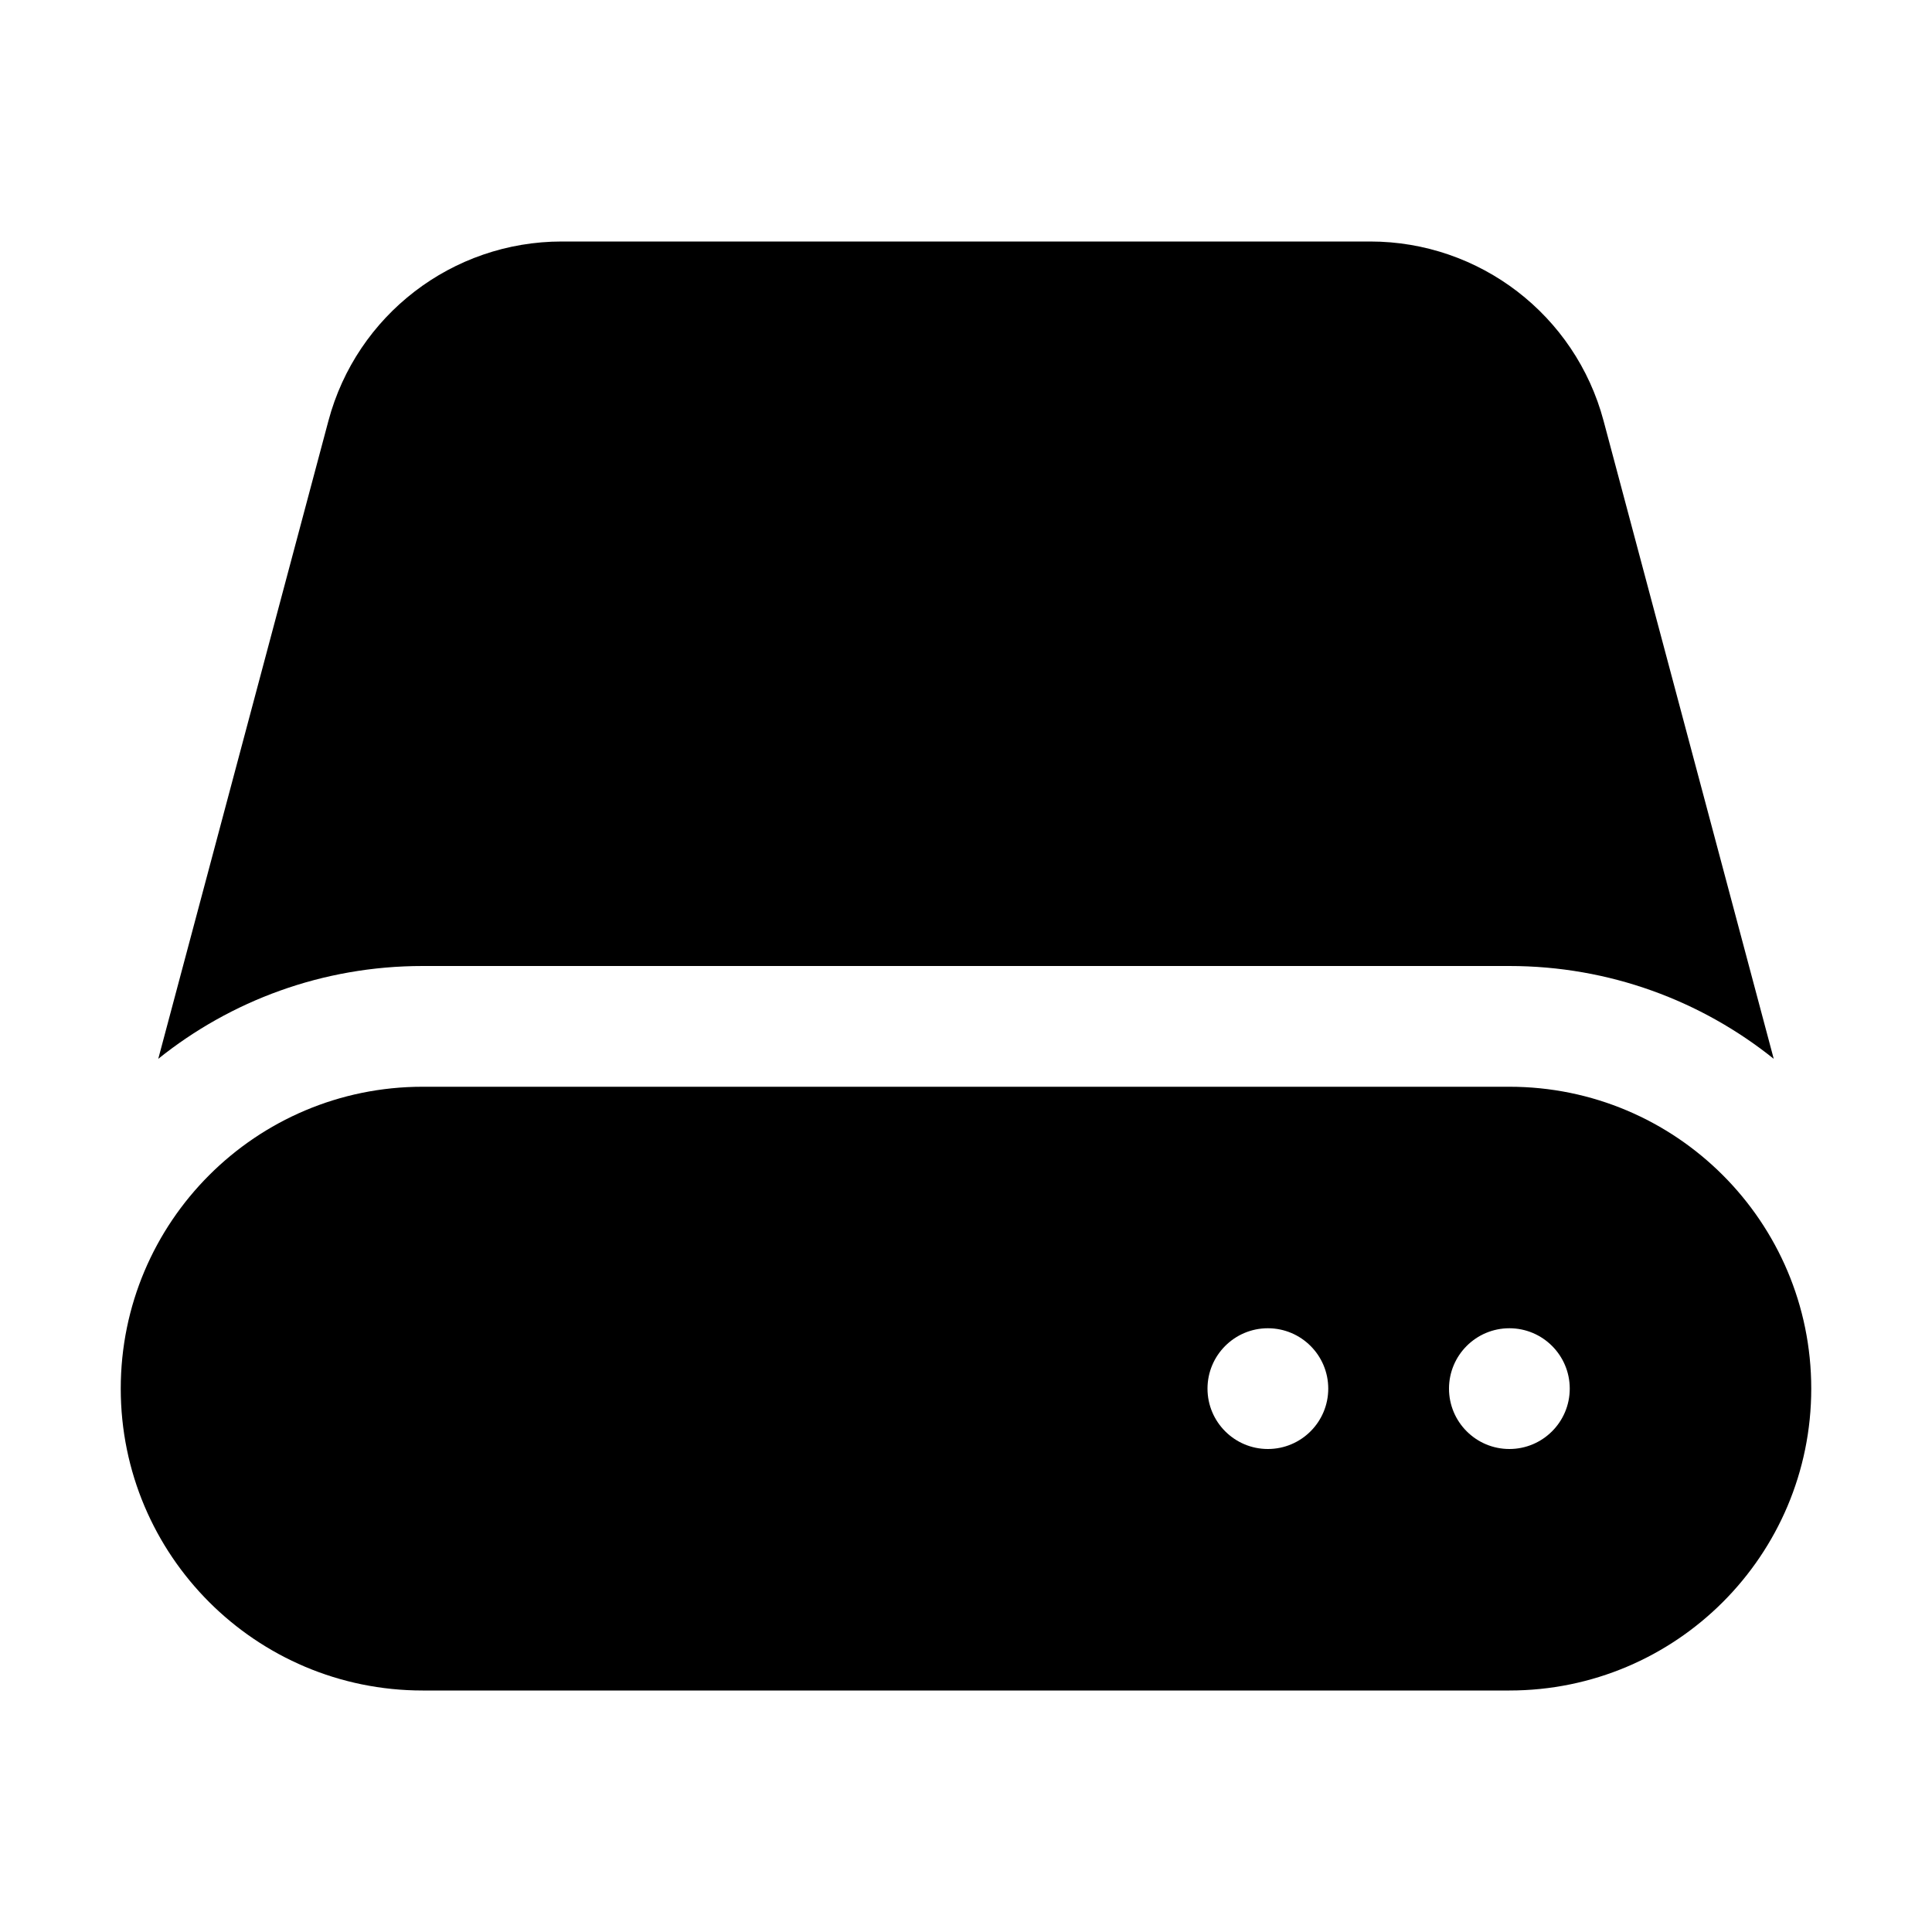
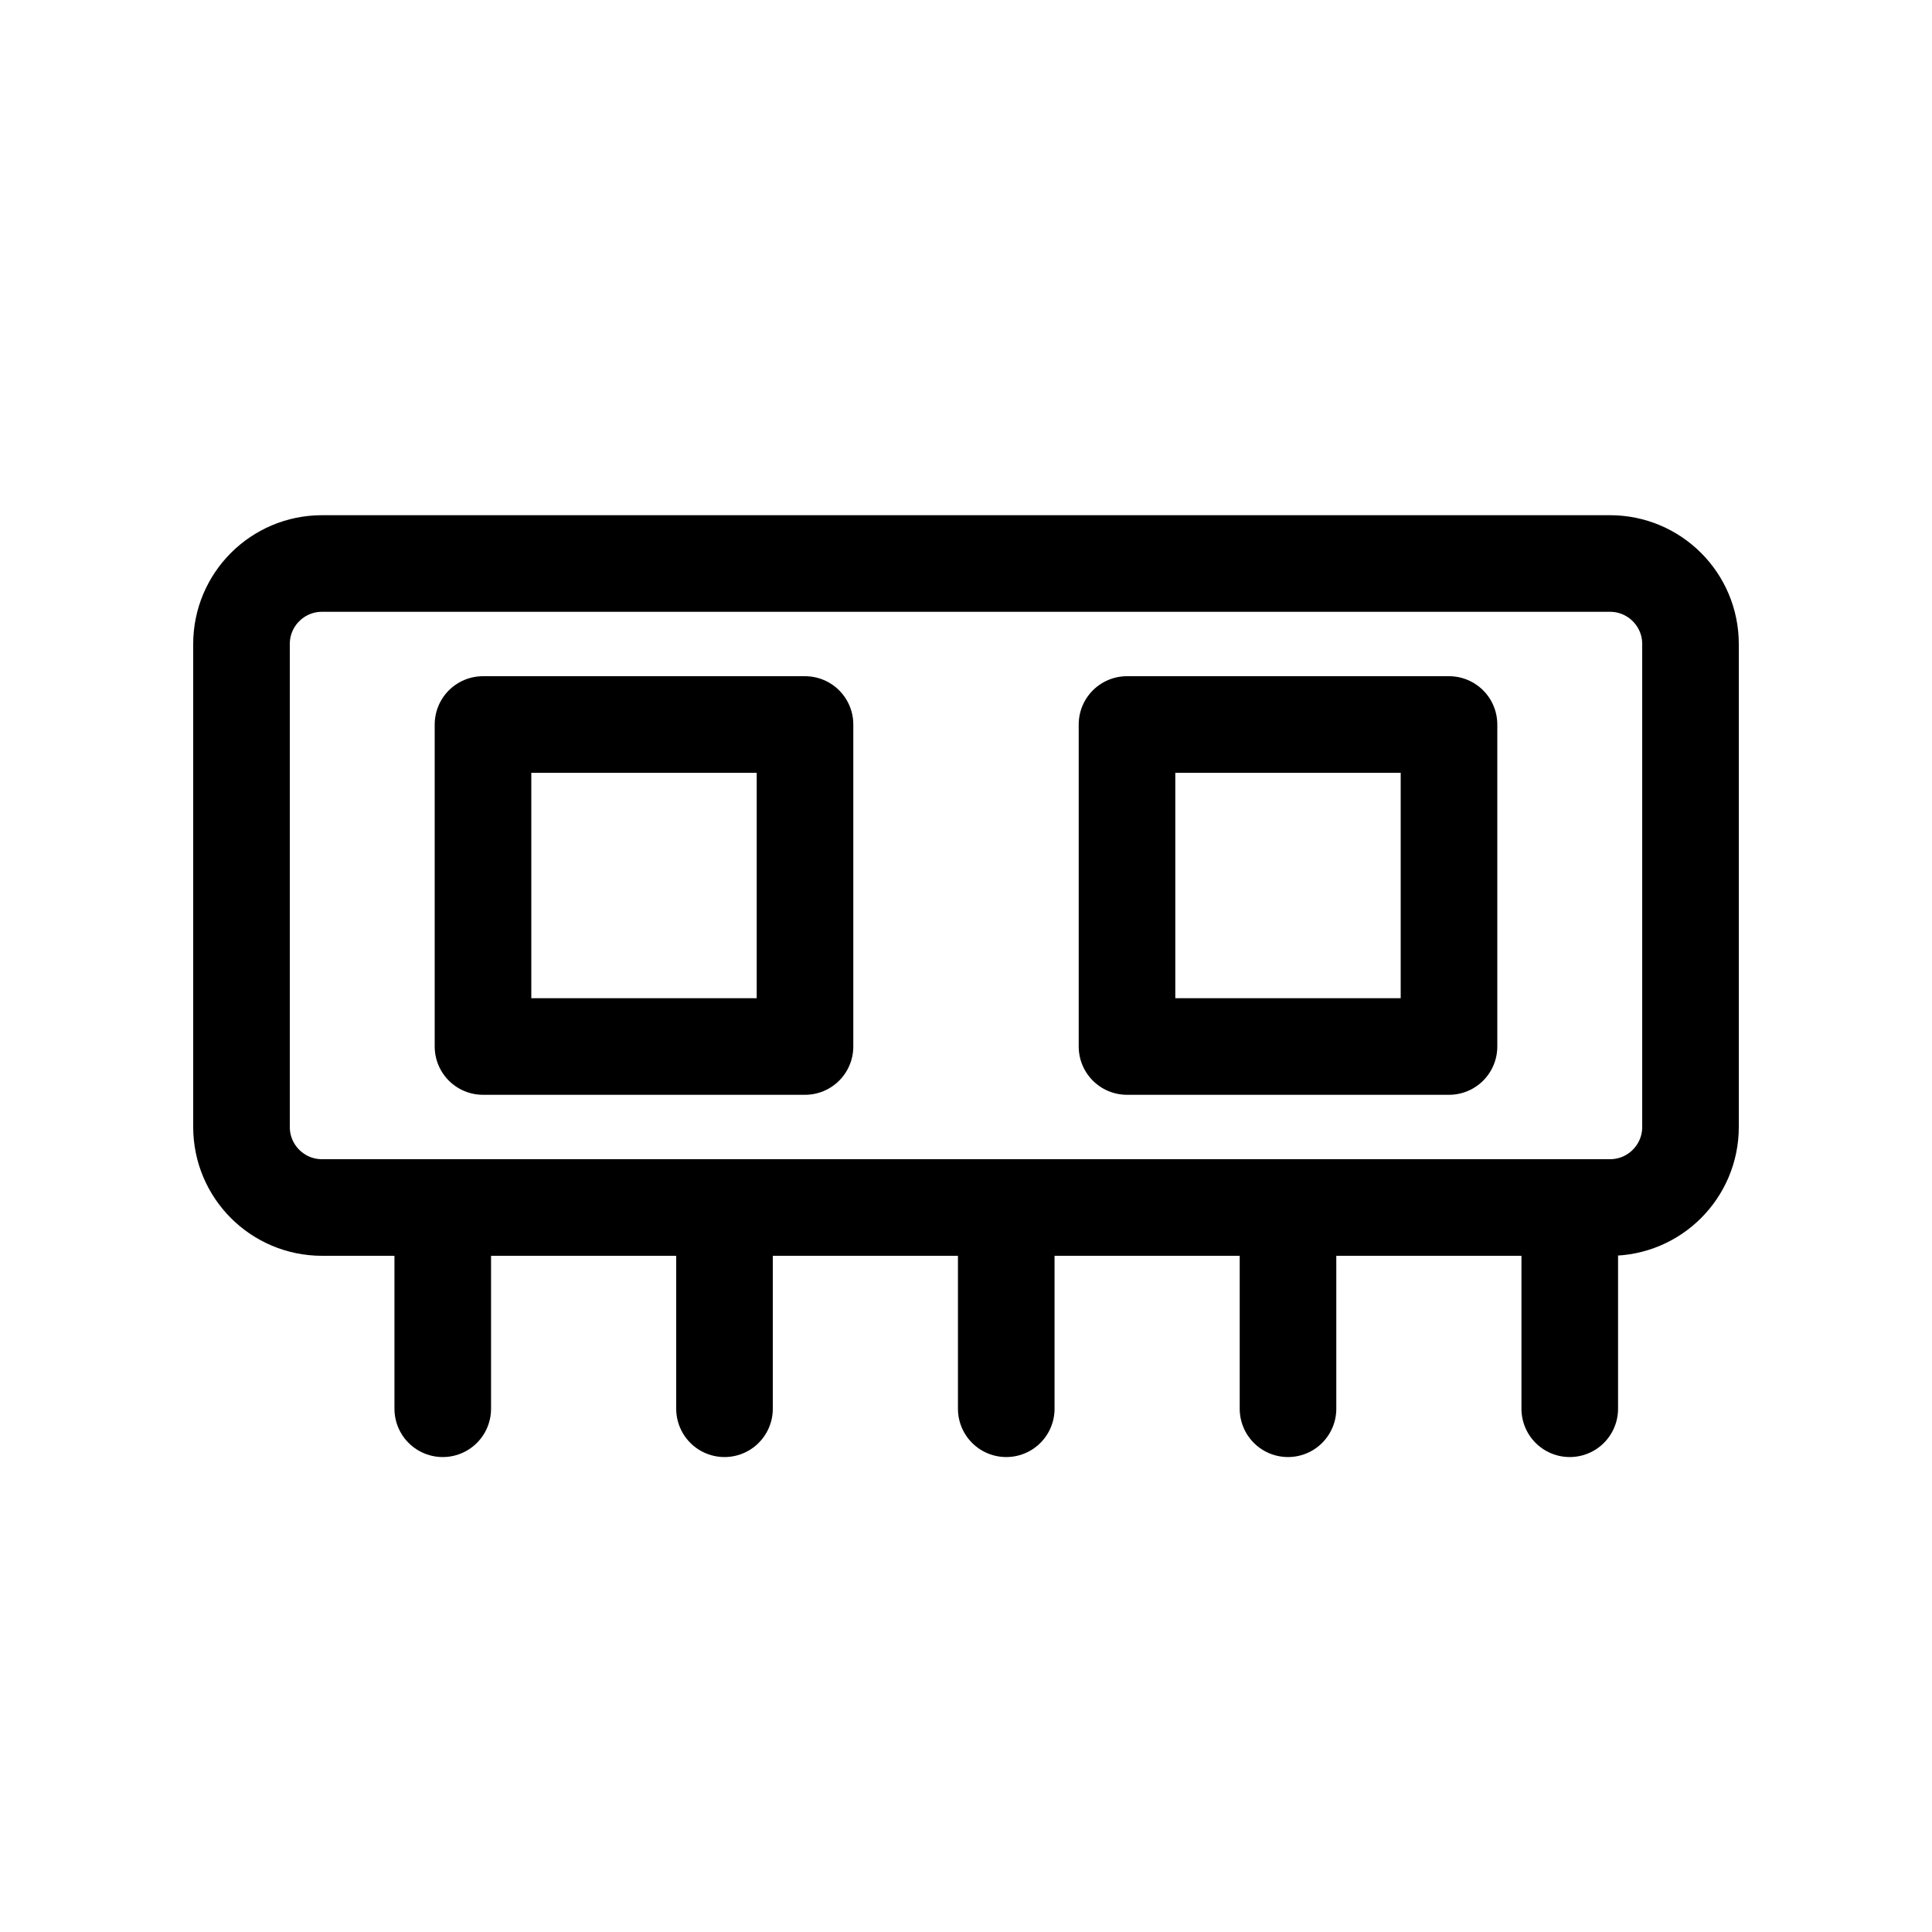
<svg xmlns="http://www.w3.org/2000/svg" width="24" height="24" viewBox="0 0 24 24" fill="none">
-   <path d="M4.08 5.227C4.43 3.914 5.619 3 6.979 3H17.021C18.381 3 19.57 3.914 19.92 5.227L22.034 13.153C21.135 12.432 19.993 12 18.75 12H5.25C4.007 12 2.865 12.432 1.966 13.153L4.08 5.227Z" fill="currentColor" />
-   <path fill-rule="evenodd" clip-rule="evenodd" d="M5.25 13.5C3.179 13.5 1.5 15.179 1.5 17.25C1.5 19.321 3.179 21 5.25 21H18.75C20.821 21 22.5 19.321 22.5 17.25C22.5 15.179 20.821 13.5 18.75 13.5H5.25ZM15.75 18C16.164 18 16.5 17.664 16.5 17.25C16.5 16.836 16.164 16.5 15.75 16.5C15.336 16.5 15 16.836 15 17.25C15 17.664 15.336 18 15.75 18ZM19.5 17.25C19.5 17.664 19.164 18 18.75 18C18.336 18 18 17.664 18 17.25C18 16.836 18.336 16.5 18.75 16.5C19.164 16.5 19.5 16.836 19.5 17.25Z" fill="currentColor" />
+   <g stroke="currentColor" stroke-width="1.2" stroke-linecap="round" stroke-linejoin="round">
+     <rect x="3" y="7" width="18" height="8" rx="1" />
+     <rect x="6" y="9" width="4" height="4" />
+     <rect x="14" y="9" width="4" height="4" />
+     <line x1="5.5" y1="15" x2="5.5" y2="17.5" />
+     <line x1="9" y1="15" x2="9" y2="17.5" />
+     <line x1="12.5" y1="15" x2="12.5" y2="17.5" />
+     <line x1="16" y1="15" x2="16" y2="17.5" />
+     <line x1="19.5" y1="15" x2="19.5" y2="17.5" />
+   </g>
</svg>
